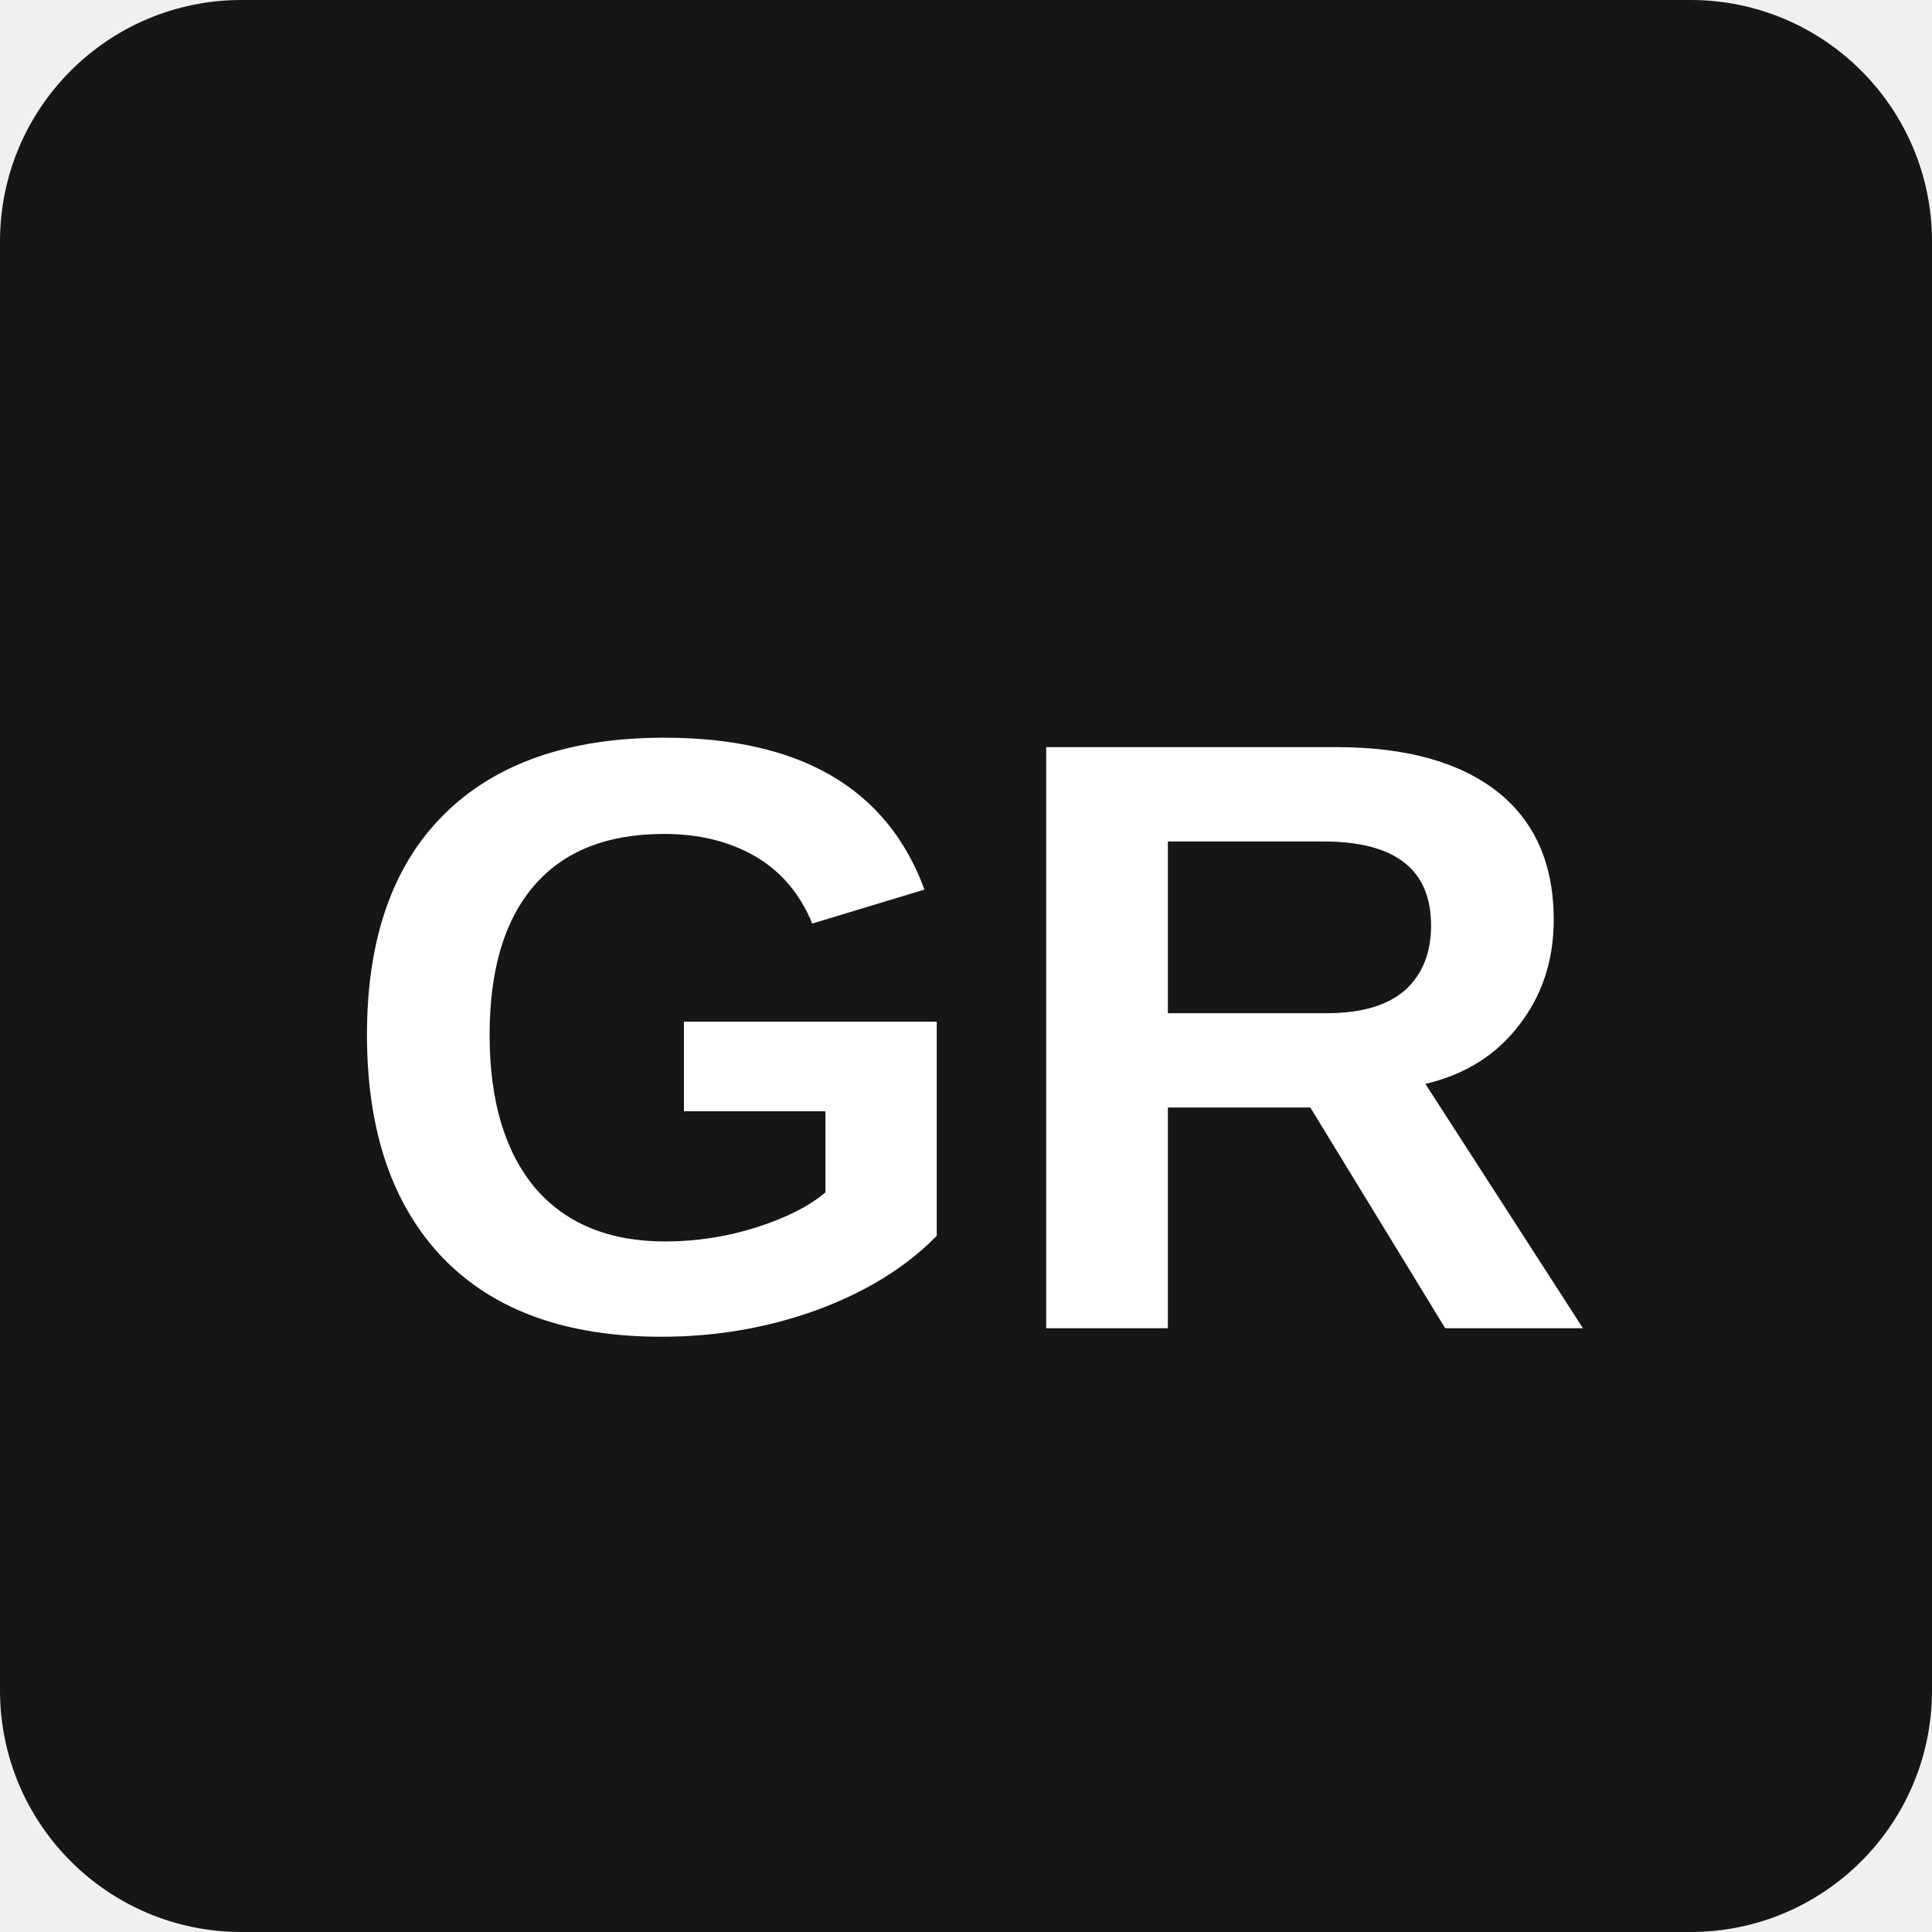
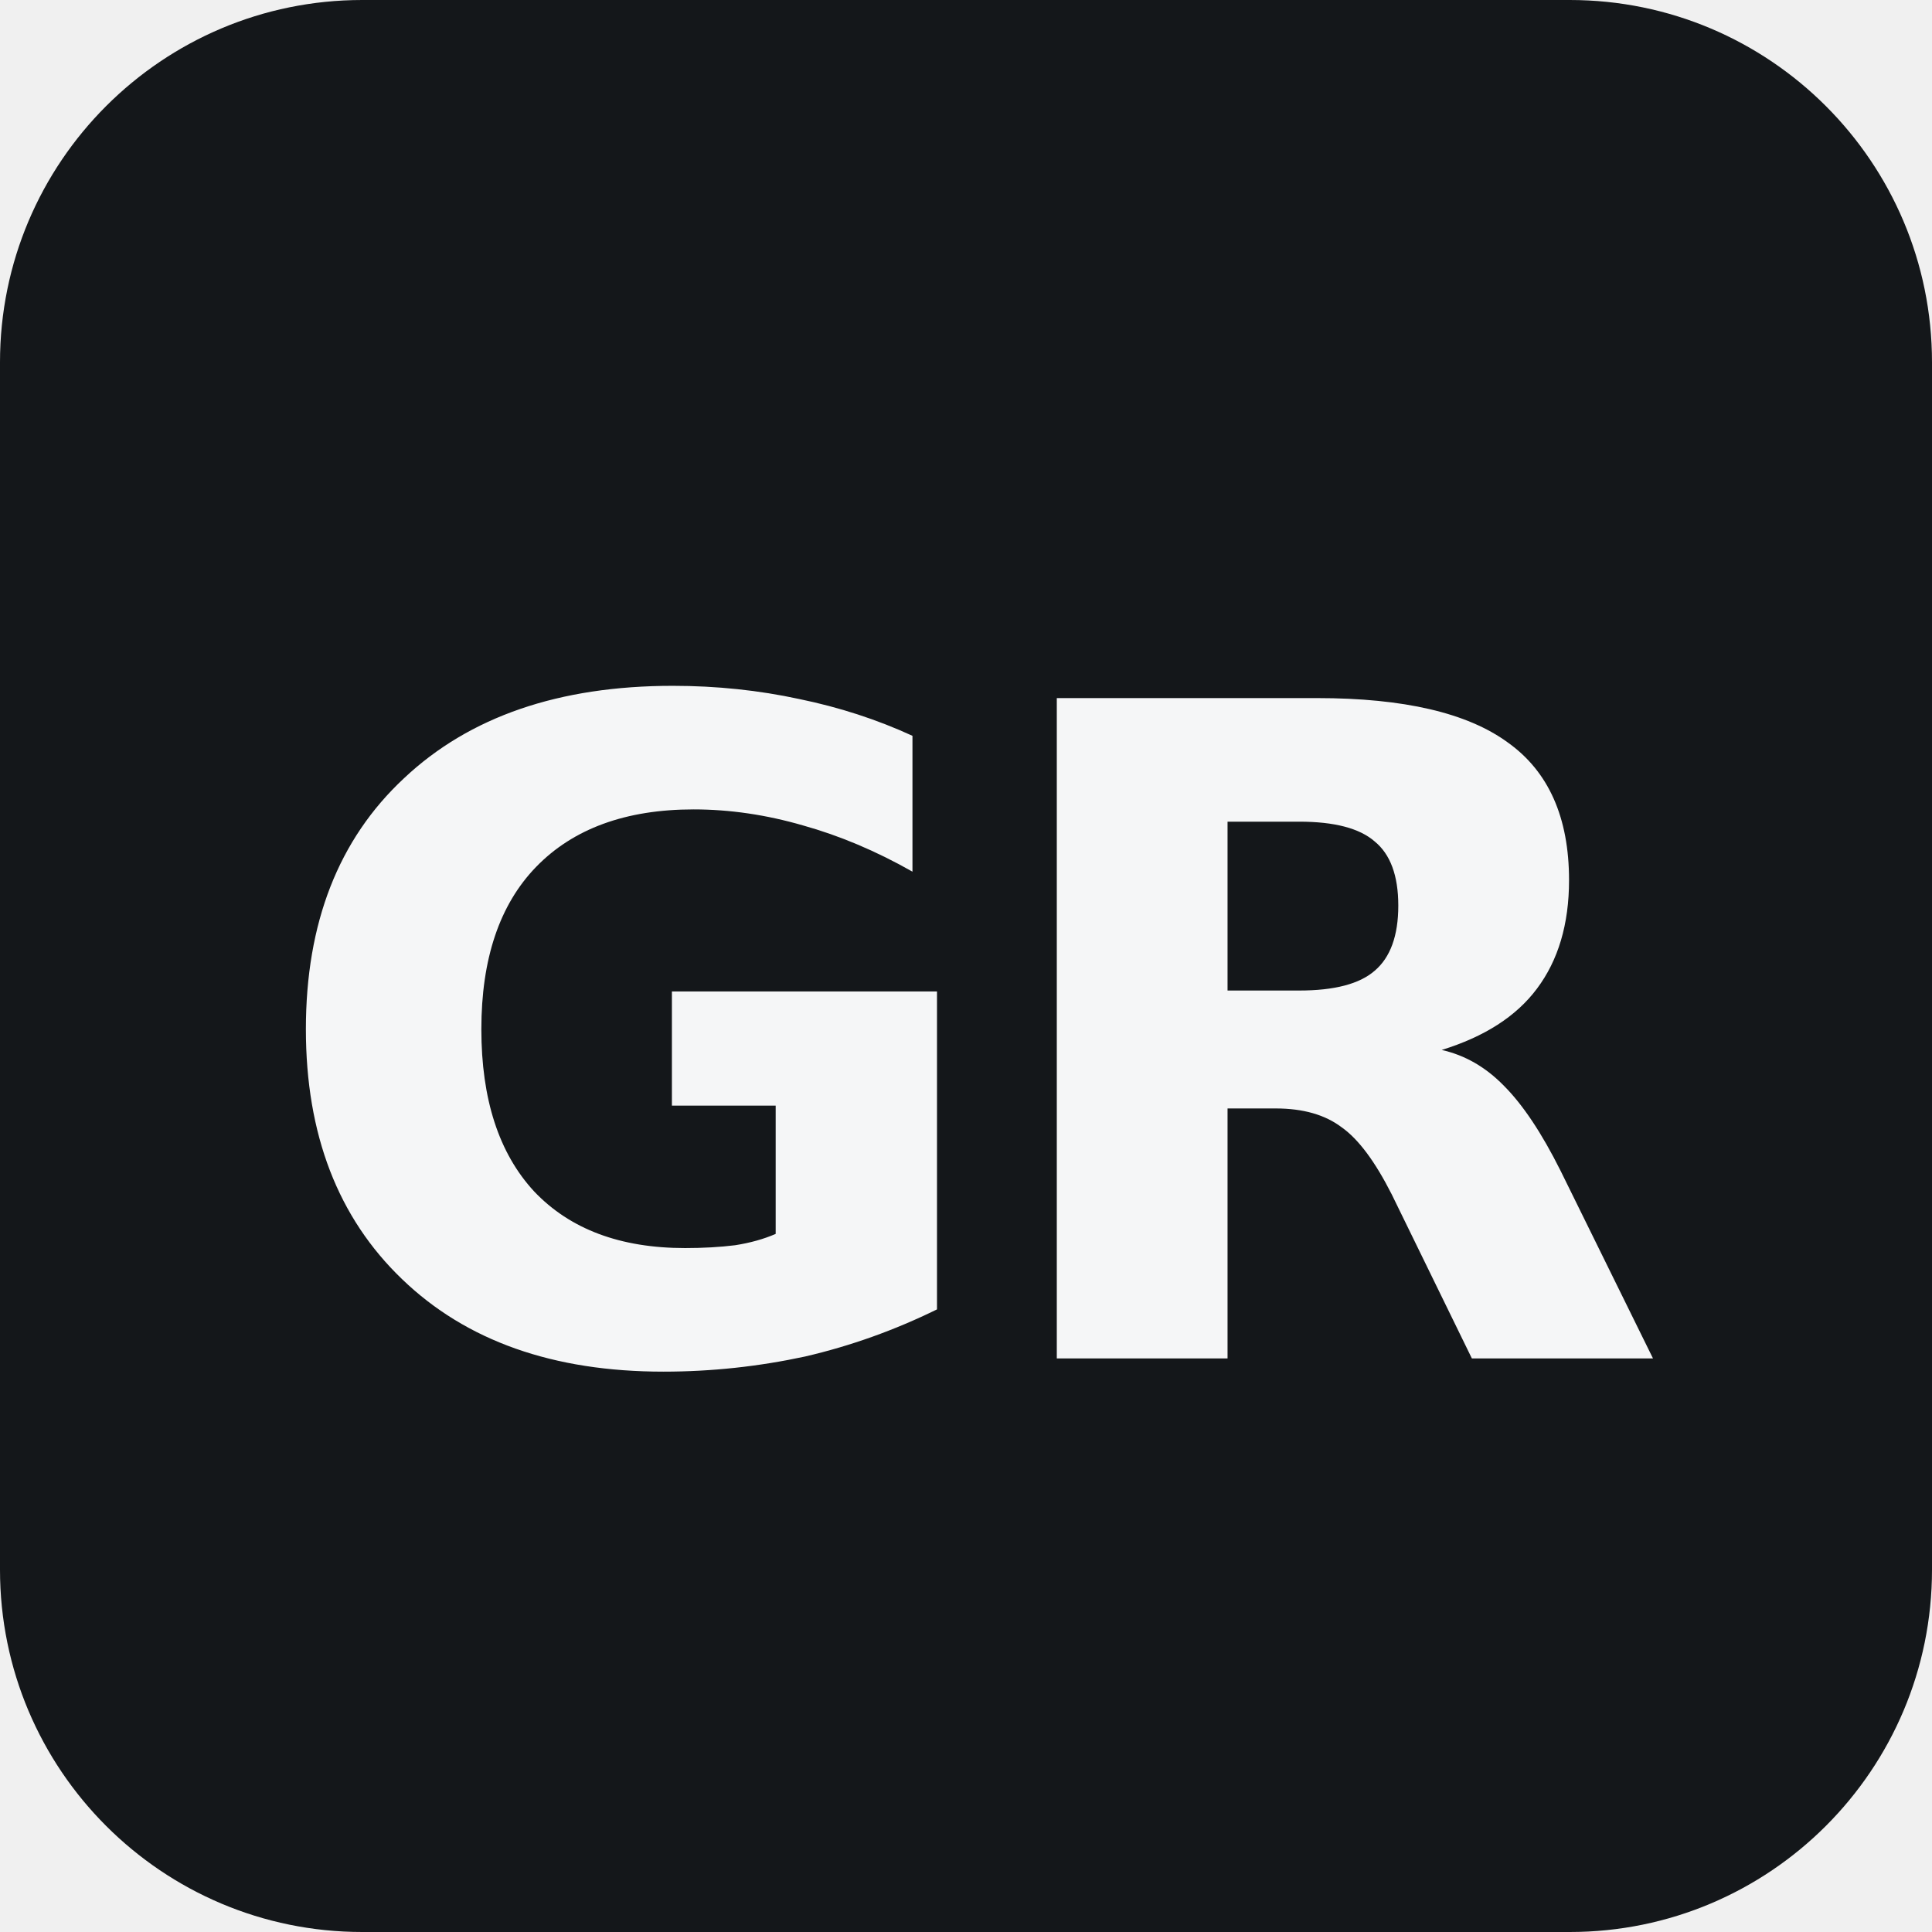
<svg xmlns="http://www.w3.org/2000/svg" viewBox="0 0 32 32">
-   <rect width="32" height="32" fill="#161616" rx="4" />
-   <text x="16" y="22" fill="#ffffff" font-family="IBM Plex Sans, Arial, sans-serif" font-size="14" font-weight="600" text-anchor="middle">GR</text>
+   <rect width="32" height="32" fill="#14171a" rx="6" />
+   <text x="16" y="22.5" fill="#f5f6f7" font-family="'Schibsted Grotesk', 'DejaVu Sans', Arial, sans-serif" font-size="15" font-weight="700" text-anchor="middle" letter-spacing="-0.5">GR</text>
</svg>
